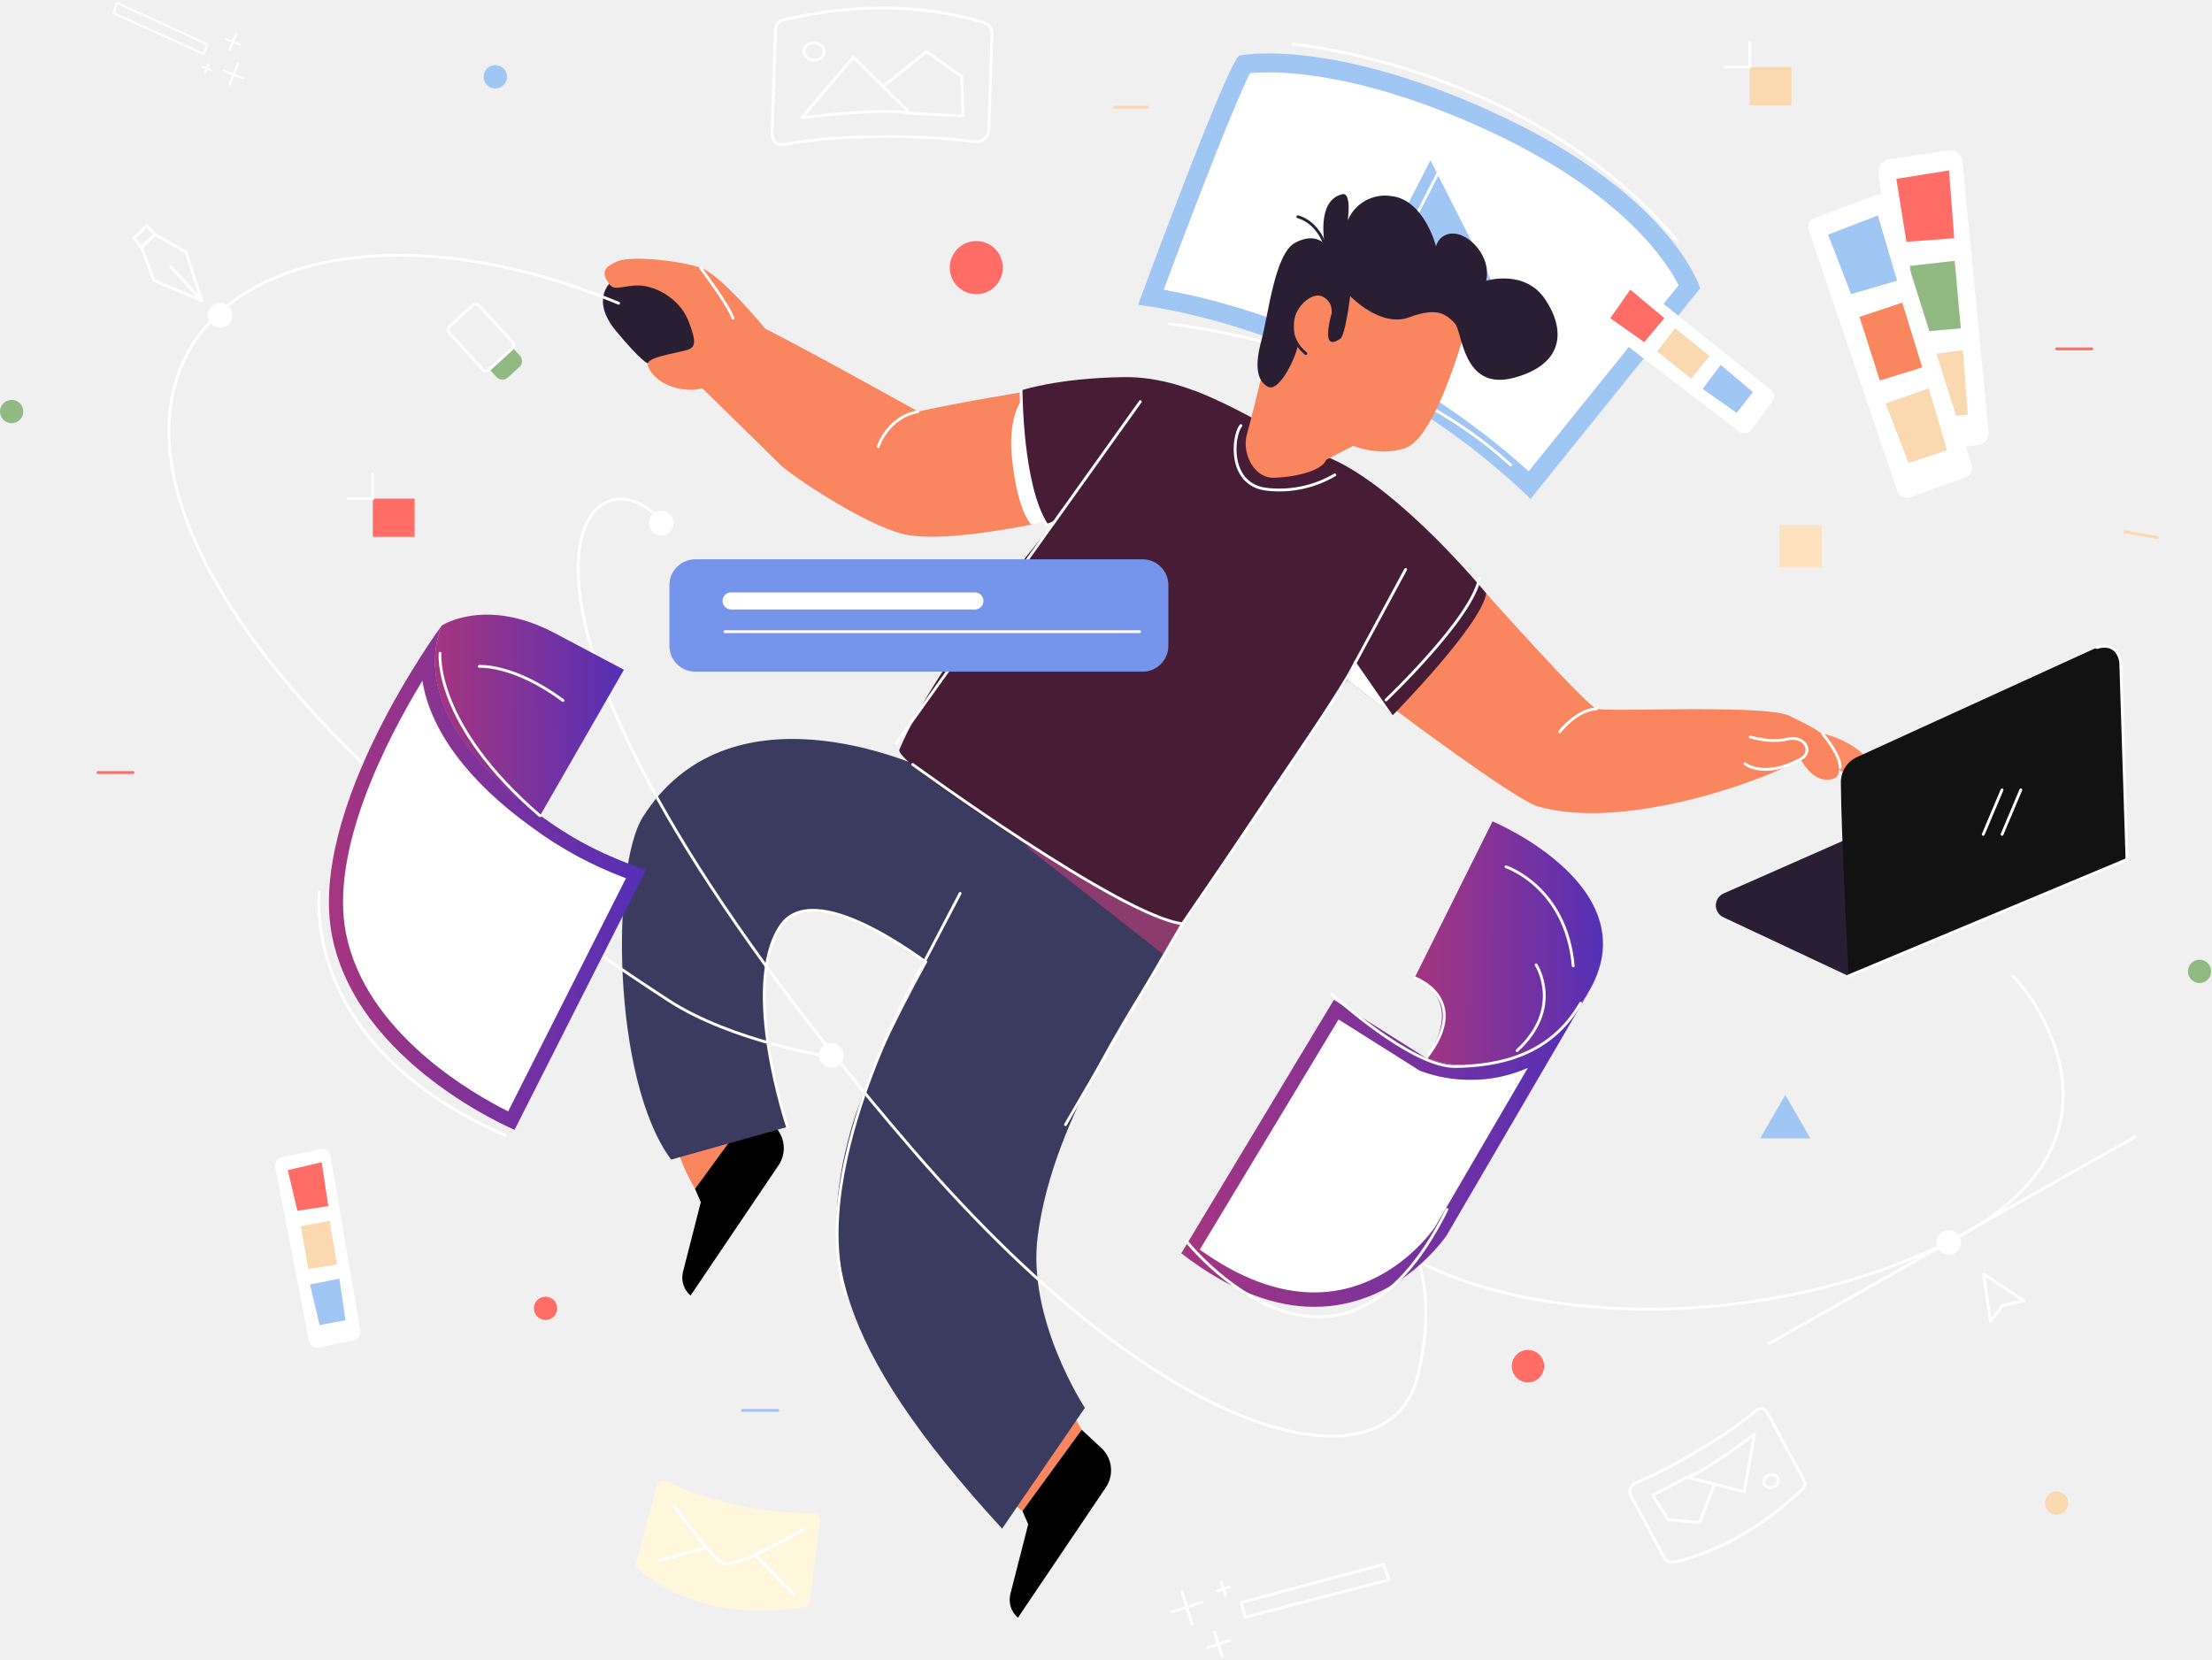
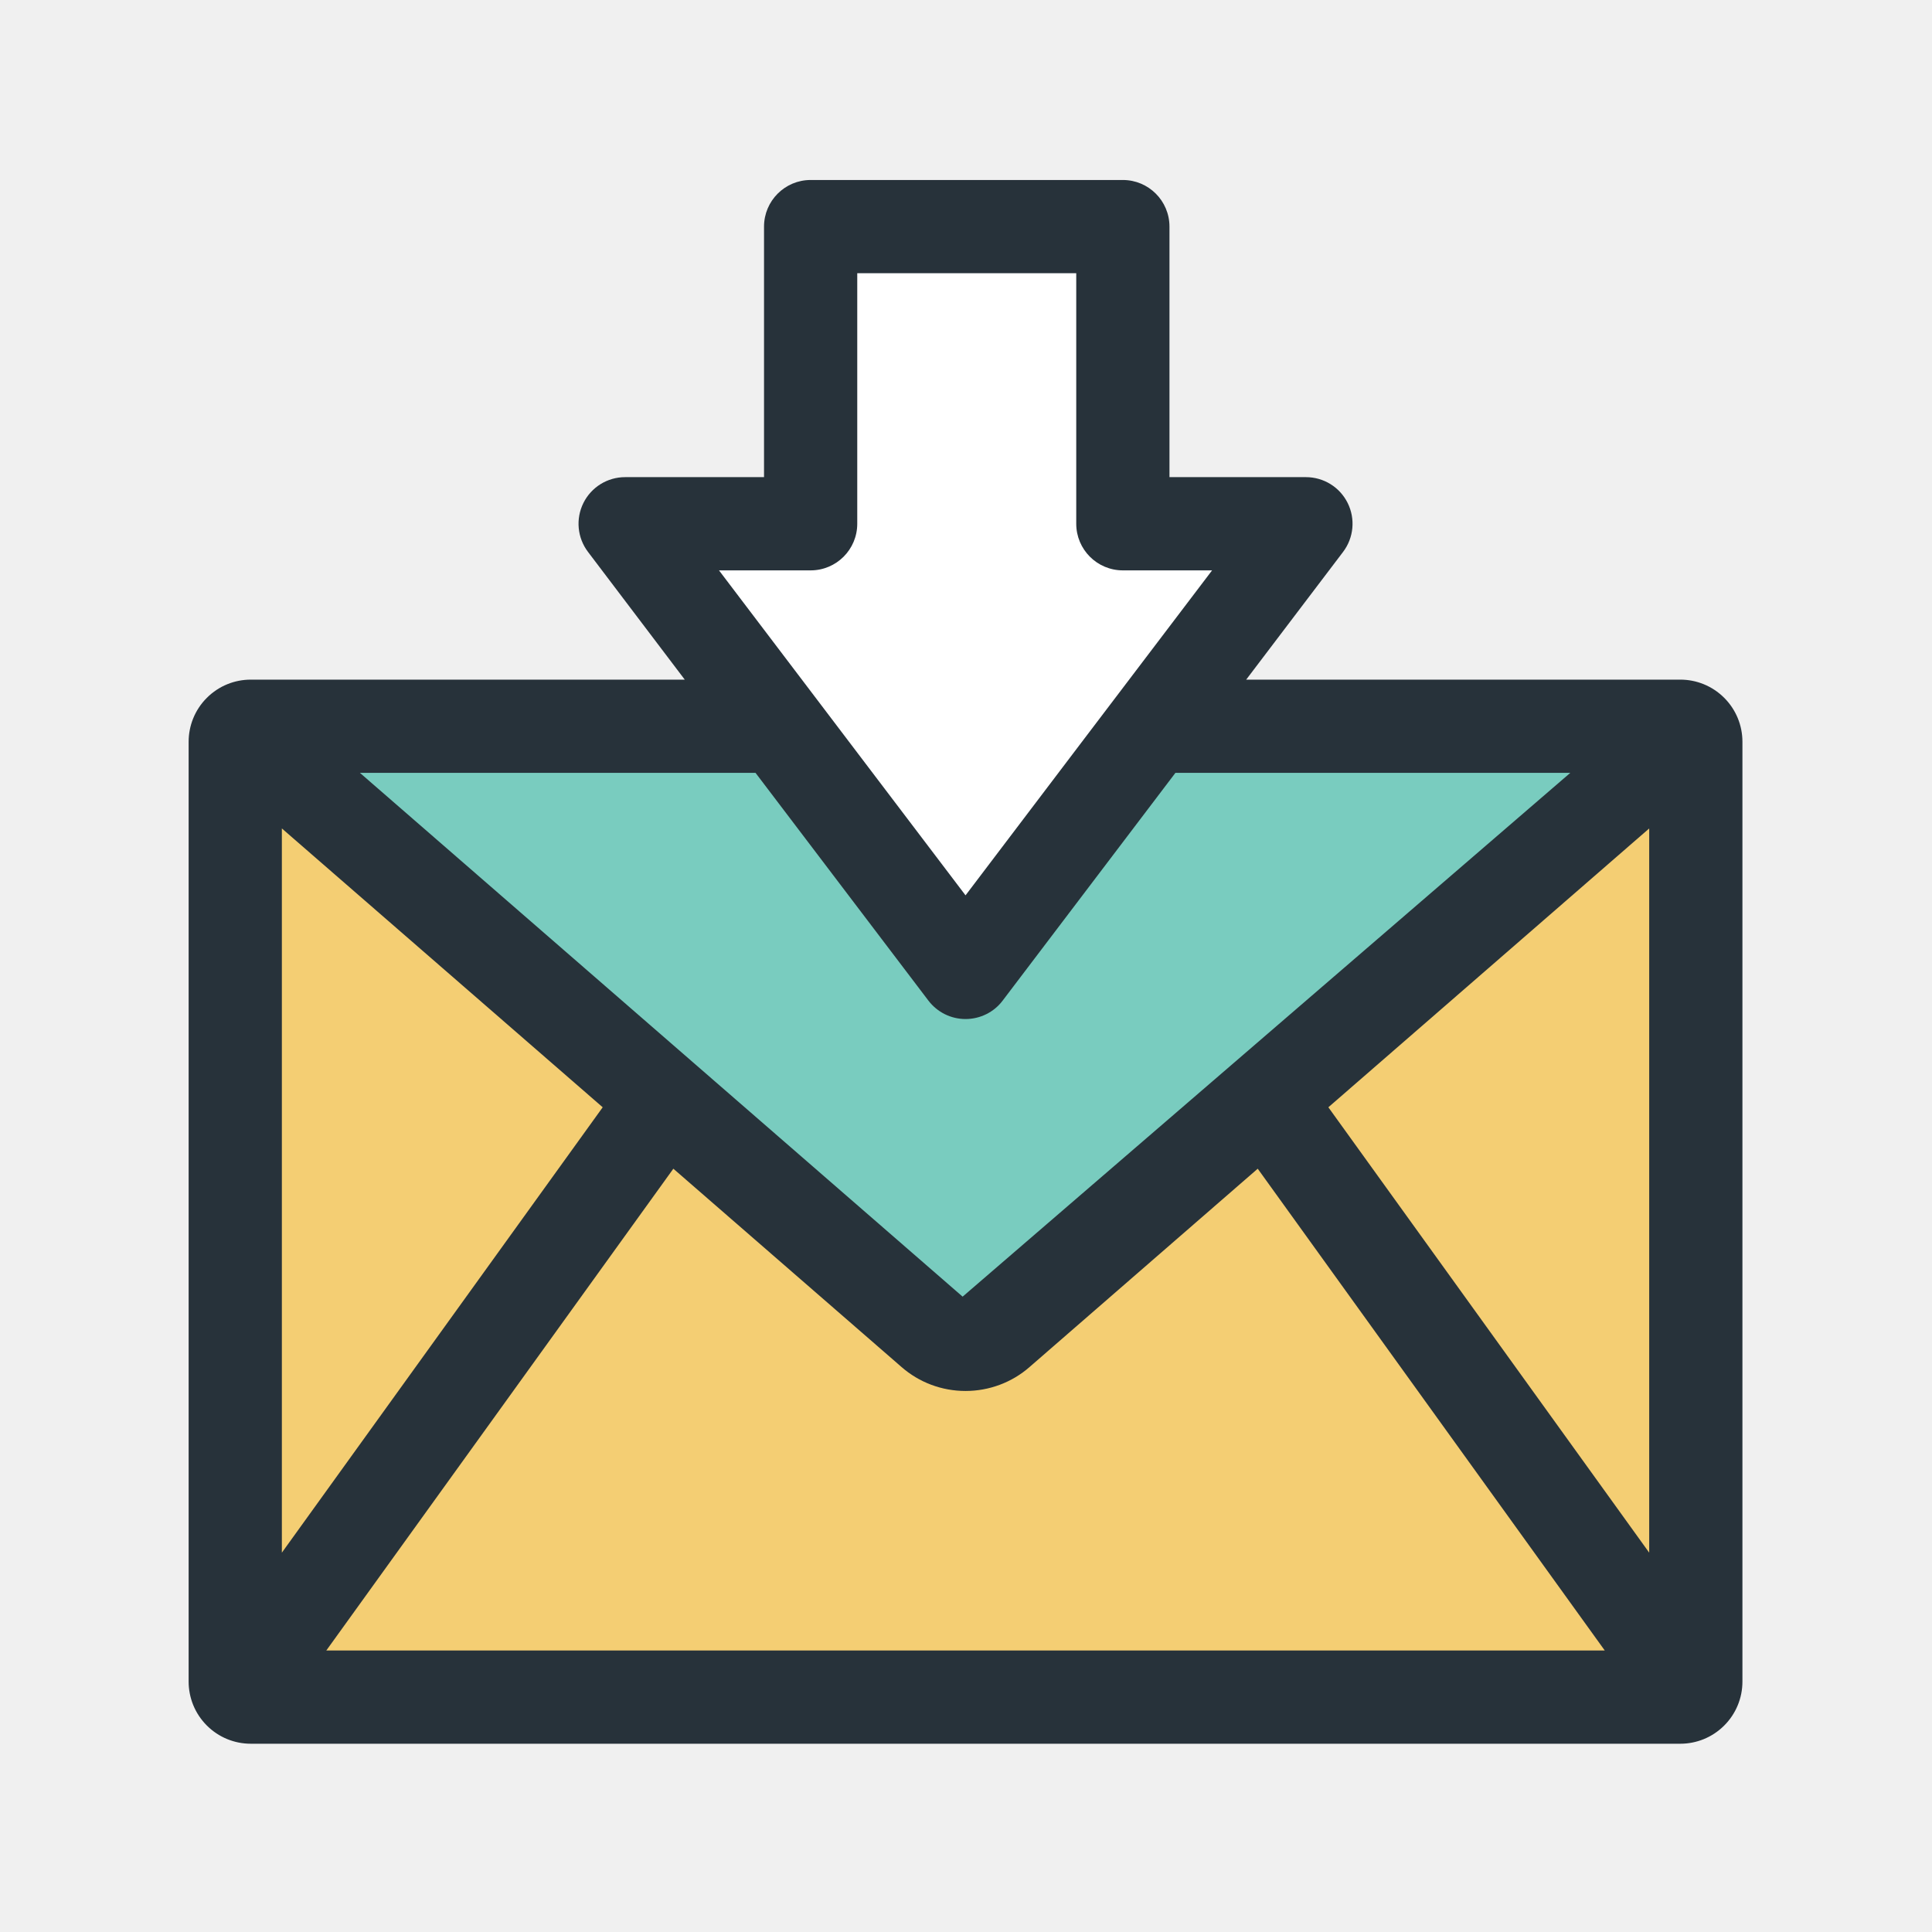
- <svg xmlns="http://www.w3.org/2000/svg" width="785" height="589" viewBox="0 0 785 589" fill="none">
-   <path d="M542.825 172.118C488.653 121.258 425.185 108.128 408.415 105.449C419.717 74.92 437.173 29.536 441.52 22.821C444.332 22.467 447.164 22.305 449.997 22.335C462.319 22.335 488.703 24.898 526.908 42.096C582.083 66.932 596.747 94.865 599.656 101.698L542.825 172.118Z" fill="white" />
-   <path d="M449.997 25.685C462.052 25.685 487.901 28.213 525.487 45.144C575.329 67.618 591.43 92.738 595.71 101.229L542.508 167.228C516.192 143.508 485.466 125.218 452.087 113.404C439.364 108.817 426.291 105.272 412.996 102.803C425.486 69.192 439.062 34.594 443.627 25.953C445.115 25.819 447.255 25.685 450.03 25.685H449.997ZM450.03 18.986C446.633 18.915 443.237 19.15 439.882 19.689C435.969 20.996 403.867 108.179 403.867 108.179C403.867 108.179 480.059 115.966 543.177 177.041L603.368 102.317C603.368 102.317 593.336 68.389 528.129 39.048C489.957 21.85 463.356 18.953 449.897 18.953L450.03 18.986Z" fill="#A0C6F4" />
-   <path d="M415.019 114.961C415.019 114.961 489.941 122.531 536.087 164.984" stroke="white" stroke-linecap="round" stroke-linejoin="round" />
-   <path d="M479.691 111.294L507.647 56.867L536.372 113.622L479.691 111.294Z" fill="#A0C6F4" />
-   <path d="M485.125 110.523L513.081 56.097L541.805 112.851L485.125 110.523Z" stroke="white" stroke-linecap="round" stroke-linejoin="round" />
-   <path d="M458.909 15.67C458.909 15.67 542.942 23.307 595.108 85.403" stroke="white" stroke-linecap="round" stroke-linejoin="round" />
-   <path d="M501.828 256.856C497.214 253.506 494.188 251.179 494.188 251.179C495.458 249.504 515.672 227.917 527.376 210.534C527.376 210.534 503.701 258.246 501.828 256.856Z" fill="white" />
-   <path d="M215.435 99.655C217.692 103.423 218.678 101.915 225.182 101.329C231.686 100.743 240.949 105.583 244.193 113.605C247.436 121.626 246.45 122.866 244.694 123.87C242.939 124.875 230.449 126.382 229.947 128.894" stroke="white" stroke-linecap="round" stroke-linejoin="round" />
-   <path d="M383.92 507.369L378.085 497.505L357.419 532.02L362.837 536.207L383.92 507.369Z" fill="#F9865F" />
-   <path d="M246.667 421.878C246.667 421.878 235.95 404.444 240.548 395.887L274.723 399.554L246.667 421.878Z" fill="#F9865F" />
-   <path d="M246.667 421.878L248.707 426.6L242.404 451.251C242.005 452.774 242.044 454.378 242.514 455.879C242.984 457.381 243.867 458.72 245.062 459.742L276.312 413.471C277.744 411.341 278.371 408.77 278.08 406.219C277.789 403.668 276.599 401.305 274.723 399.554L267.734 393.057L246.667 421.878Z" fill="black" />
-   <path d="M229.948 128.961C239.729 128.727 252.135 128.107 249.644 120.588C247.152 113.069 237.94 94.514 216.789 100.09C216.789 100.09 209.349 106.303 218.645 117.49C227.941 128.677 229.948 128.961 229.948 128.961Z" fill="#2A1E33" />
-   <path d="M279.472 399.889C279.472 399.889 262.752 350.487 276.897 328.8C288.601 310.898 326.688 340.003 331.905 343.872L359.175 294.603C359.175 294.603 352.888 285.761 337.439 277.103C321.99 268.445 258.137 242.521 228.125 289.947C217.04 307.465 216.873 382.674 238.157 411.495L279.472 399.889Z" fill="#3B3B5F" />
-   <path d="M279.472 399.889C279.472 399.889 262.752 350.487 276.897 328.8C288.601 310.897 326.688 340.003 331.905 343.872" stroke="white" stroke-linecap="round" stroke-linejoin="round" />
-   <path d="M359.175 294.603C346.769 307.682 310.002 371.386 301.726 401.782C290.674 442.51 294.837 476.288 355.63 542.454L385.007 499.582C385.007 499.582 364.341 468.165 368.287 438.541C373.872 395.686 404.318 354.137 419.717 327.778L359.175 294.603Z" fill="#3B3B5F" />
-   <path d="M363.84 300.129L412.712 338.563L427.325 316.323L363.84 300.129Z" fill="#8C3C6C" />
-   <path d="M644.599 259.736C652.223 261.377 658.03 264.286 662.021 268.461C666.017 272.648 664.211 274.825 662.757 276.098C661.302 277.37 655.667 275.913 650.768 271.559C645.87 267.205 644.599 259.736 644.599 259.736Z" fill="#FF8A66" />
-   <path d="M494.188 251.179C495.458 249.504 515.672 227.917 527.376 210.534C527.376 210.534 562.739 250.224 566.584 251.514C568.005 251.982 576.616 251.865 587.451 251.765C605.642 251.564 629.835 251.38 635.186 254.076C643.713 258.329 648.829 260.473 650.952 266.452C653.076 272.43 653.929 276.332 648.829 276.684C642.86 277.119 639.031 269.432 639.031 269.432C633.409 272.457 627.555 275.027 621.526 277.119C621.526 277.119 576.198 294.737 545.902 286.213C537.659 283.885 494.188 251.179 494.188 251.179Z" fill="#F9865F" />
-   <path d="M219.431 92.638C215.552 94.129 213.178 95.904 215.435 99.655C217.692 103.406 218.678 101.916 225.182 101.33C231.686 100.743 240.949 105.583 244.193 113.605C247.436 121.627 246.45 122.866 244.694 123.871C242.939 124.875 230.449 126.383 229.948 128.895C229.446 131.407 234.964 138.792 246.517 138.306L249.259 137.804C249.259 137.804 273.452 161.467 276.964 164.967C280.475 168.467 306.19 185.934 320.435 189.484C331.203 192.18 353.039 188.714 366.147 186.135C372.517 184.879 376.848 183.857 376.848 183.857C376.848 183.857 367 166.089 364.993 138.792C364.993 138.792 341.452 142.577 325.802 146.026C325.802 146.026 289.286 125.629 271.53 116.603C271.53 116.603 256.014 97.578 248.757 95.066C241.501 92.554 224.681 90.645 219.431 92.638Z" fill="#F9865F" />
-   <path d="M366.08 186.218C372.45 184.962 376.781 183.941 376.781 183.941C376.781 183.941 364.86 168.869 362.87 141.605C362.87 141.605 357.486 147.416 359.158 162.873C361.265 182.4 366.08 186.218 366.08 186.218Z" fill="white" />
-   <path d="M362.368 138.541C362.368 138.541 362.703 171.917 371.631 185.833L374.825 184.544C374.825 184.544 332.774 233.829 319.164 266.033C316.941 271.308 406.492 328.599 419.717 327.795C419.717 327.795 463.356 261.093 478.237 241.315L494.288 253.775C494.288 253.775 525.738 221.855 527.426 210.535C527.426 210.535 497.046 173.508 472.251 162.656C447.455 151.804 425.068 133.249 398.366 133.835C375.259 134.187 362.368 138.541 362.368 138.541Z" fill="#471C36" />
-   <path d="M494.221 253.774L478.187 241.315L480.745 234.348L494.221 253.774Z" fill="white" />
-   <path d="M518.632 121.827C515.823 130.586 507.714 155.89 498.668 159.005C489.623 162.12 480.277 158.218 480.277 158.218L470.646 163.141C469.576 166.373 461.968 169.153 452.154 169.539C444.881 169.823 440.45 160.462 442.607 153.696C443.593 150.581 447.288 135.275 447.288 135.275C447.288 135.275 455.08 106.538 462.336 100.609C469.593 94.681 476.247 88.786 495.391 96.54C524.551 108.396 518.632 121.827 518.632 121.827Z" fill="#F9865F" />
-   <path d="M460.497 123.083C459.21 128.442 453.642 139.194 449.98 137.251C446.319 135.309 445.048 130.385 447.623 120.923C450.198 111.461 452.354 89.992 459.644 86.124C466.934 82.255 470.161 86.76 470.161 86.76C470.161 86.76 466.934 71.085 476.381 68.925C476.381 68.925 479.591 67.434 478.304 78.169C479.554 75.217 481.754 72.769 484.553 71.212C487.352 69.656 490.59 69.08 493.753 69.578C505.457 70.867 509.62 87.413 509.62 87.413C509.959 86.046 510.769 84.843 511.907 84.016C513.044 83.189 514.437 82.791 515.84 82.891C521.207 82.891 529.366 90.846 527.426 99.638C527.426 99.638 541.153 95.334 548.443 106.337C555.733 117.339 554.88 129.33 537.291 134.053C518.899 138.993 519.067 117.507 516.274 114.71C513.482 111.913 510.489 108.698 500.19 112.567C489.89 116.435 479.156 105.047 479.156 105.047C479.156 105.047 477.484 118.796 475.729 120.119C473.973 121.442 470.579 123.134 471.432 116.686C472.284 110.239 473.371 110.875 472.719 109.167C472.067 107.459 469.175 102.016 463.072 106.806C456.217 112.064 460.497 123.083 460.497 123.083Z" fill="#2A1E33" />
-   <path d="M463.423 125.461C459.327 122.112 456.484 115.949 460.079 109.887C463.674 103.825 469.576 103.004 471.365 105.298C473.154 107.593 473.856 111.461 472.167 116.05" stroke="#2A1E33" stroke-linecap="round" stroke-linejoin="round" />
-   <path d="M362.853 536.207L364.893 540.913L358.59 565.564C358.191 567.086 358.23 568.691 358.7 570.192C359.17 571.694 360.053 573.033 361.248 574.055L392.464 527.783C393.897 525.654 394.524 523.083 394.232 520.532C393.941 517.981 392.751 515.618 390.876 513.867L383.887 507.369L362.853 536.207Z" fill="black" />
-   <path d="M470.161 86.76C470.161 86.76 467.753 78.972 460.581 76.913" stroke="#2A1E33" stroke-linecap="round" stroke-linejoin="round" />
-   <path d="M318.094 263.672L404.67 142.543" stroke="white" stroke-linecap="round" stroke-linejoin="round" />
-   <path d="M440.366 151.017C437.24 155.086 435.819 172.57 450.181 173.692C458.372 174.508 466.61 172.696 473.706 168.517" stroke="white" stroke-linecap="round" stroke-linejoin="round" />
-   <path d="M248.674 95.15C248.674 95.15 258.572 108.263 260.127 112.935" stroke="white" stroke-linecap="round" stroke-linejoin="round" />
-   <path d="M619.252 271.04C619.252 271.04 625.939 276.483 639.031 269.365C643.796 266.803 640.402 260.758 634.35 262.265C628.297 263.772 621.141 261.511 621.141 261.511" stroke="white" stroke-linecap="round" stroke-linejoin="round" />
-   <path d="M646.873 260.49C646.873 260.49 653.21 267.909 653.042 272.313" stroke="white" stroke-linecap="round" stroke-linejoin="round" />
-   <path d="M553.509 259.686C553.509 259.686 559.244 252.033 566.584 251.514" stroke="white" stroke-linecap="round" stroke-linejoin="round" />
-   <path d="M311.657 158.469C311.657 158.469 315.001 148.019 325.735 146.11" stroke="white" stroke-linecap="round" stroke-linejoin="round" />
-   <path d="M340.733 317.027L327.926 341.494C327.926 341.494 285.725 413.019 300.054 459.239" stroke="white" stroke-linecap="round" stroke-linejoin="round" />
-   <path d="M378.118 399.085L419.634 327.795C419.634 327.795 474.057 248.734 479.624 237.664L498.836 202.077" stroke="white" stroke-linecap="round" stroke-linejoin="round" />
-   <path d="M323.913 271.275C323.913 271.275 397.764 325.199 419.65 327.795" stroke="white" stroke-linecap="round" stroke-linejoin="round" />
-   <path d="M362.368 138.541C362.368 138.541 362.368 172.386 371.414 186.252" stroke="white" stroke-linecap="round" stroke-linejoin="round" />
-   <path d="M525.002 205.175C522.678 219.109 491.863 248.399 491.863 248.399" stroke="white" stroke-linecap="round" stroke-linejoin="round" />
-   <path d="M295.004 378.872C297.424 378.872 299.385 376.908 299.385 374.484C299.385 372.061 297.424 370.097 295.004 370.097C292.585 370.097 290.624 372.061 290.624 374.484C290.624 376.908 292.585 378.872 295.004 378.872Z" fill="white" />
-   <path d="M706.379 468.852L703.954 452.055L718.25 461.584L710.776 463.208L706.379 468.852Z" stroke="white" stroke-linecap="round" stroke-linejoin="round" />
-   <path d="M231.954 182.099C204.851 158.134 160.059 217.87 323.913 408.011C418.463 517.702 492.783 527.532 502.815 489.367C520.872 420.906 455.665 403.607 479.942 430.418C515.221 469.405 615.556 477.644 690.344 441.27C764.129 405.365 718.768 349.616 714.187 346.35" stroke="white" stroke-linecap="round" stroke-linejoin="round" />
-   <path d="M691.582 445.306C694.001 445.306 695.962 443.342 695.962 440.919C695.962 438.495 694.001 436.531 691.582 436.531C689.162 436.531 687.201 438.495 687.201 440.919C687.201 443.342 689.162 445.306 691.582 445.306Z" fill="white" />
-   <path d="M627.779 476.773L757.742 403.389" stroke="white" stroke-linecap="round" stroke-linejoin="round" />
-   <path d="M234.663 190.037C237.082 190.037 239.043 188.072 239.043 185.649C239.043 183.226 237.082 181.261 234.663 181.261C232.243 181.261 230.282 183.226 230.282 185.649C230.282 188.072 232.243 190.037 234.663 190.037Z" fill="white" />
-   <path d="M346.468 104.394C351.667 104.394 355.881 100.173 355.881 94.966C355.881 89.758 351.667 85.537 346.468 85.537C341.269 85.537 337.055 89.758 337.055 94.966C337.055 100.173 341.269 104.394 346.468 104.394Z" fill="#FF6D66" />
-   <path d="M175.792 23.106C174.971 23.103 174.168 23.343 173.484 23.798C172.8 24.252 172.266 24.899 171.949 25.658C171.633 26.417 171.548 27.252 171.706 28.059C171.865 28.866 172.258 29.607 172.837 30.19C173.417 30.772 174.155 31.169 174.96 31.331C175.765 31.493 176.6 31.412 177.358 31.098C178.117 30.784 178.766 30.252 179.222 29.568C179.678 28.885 179.922 28.081 179.922 27.259C179.922 26.16 179.487 25.107 178.713 24.328C177.939 23.55 176.889 23.11 175.792 23.106Z" fill="#A0C6F4" />
-   <path d="M729.87 537.53C732.151 537.53 734 535.678 734 533.394C734 531.109 732.151 529.257 729.87 529.257C727.589 529.257 725.74 531.109 725.74 533.394C725.74 535.678 727.589 537.53 729.87 537.53Z" fill="#FAD8B0" />
-   <path d="M655.985 346.333L611.494 325.45C610.709 325.062 610.051 324.459 609.594 323.712C609.138 322.964 608.902 322.103 608.915 321.227C608.927 320.35 609.187 319.496 609.664 318.761C610.141 318.027 610.816 317.443 611.611 317.077L694.307 280.636C694.886 280.379 695.513 280.247 696.146 280.247C696.779 280.247 697.406 280.379 697.985 280.636L754.833 305.053L655.985 346.333Z" fill="#2A1E33" />
-   <path d="M653.293 277.672C653.393 296.093 656.035 346.334 656.035 346.334L754.883 304.986L752.659 235.069C752.63 234.077 752.356 233.108 751.863 232.248C751.369 231.388 750.671 230.664 749.83 230.14C748.989 229.616 748.031 229.309 747.043 229.245C746.055 229.182 745.066 229.364 744.165 229.777L659.078 268.629C657.342 269.412 655.871 270.684 654.844 272.289C653.817 273.895 653.278 275.765 653.293 277.672Z" fill="#121212" />
-   <path d="M655.985 346.333L754.833 304.986L752.609 235.068C752.609 235.068 751.957 227.432 744.115 229.776" stroke="white" stroke-linecap="round" stroke-linejoin="round" />
-   <path d="M703.82 296.076L710.492 280.284" stroke="white" stroke-linecap="round" stroke-linejoin="round" />
-   <path d="M710.492 296.076L717.163 280.284" stroke="white" stroke-linecap="round" stroke-linejoin="round" />
-   <path d="M193.599 468.4C195.879 468.4 197.728 466.548 197.728 464.263C197.728 461.979 195.879 460.127 193.599 460.127C191.318 460.127 189.469 461.979 189.469 464.263C189.469 466.548 191.318 468.4 193.599 468.4Z" fill="#FF6D66" />
-   <path d="M542.257 490.556C545.433 490.556 548.008 487.976 548.008 484.795C548.008 481.613 545.433 479.034 542.257 479.034C539.08 479.034 536.505 481.613 536.505 484.795C536.505 487.976 539.08 490.556 542.257 490.556Z" fill="#FF6D66" />
-   <path d="M236.468 525.707C252.84 533.243 270.667 537.073 288.684 536.927C289.019 536.93 289.349 537.003 289.653 537.142C289.957 537.281 290.229 537.483 290.45 537.734C290.671 537.985 290.836 538.281 290.935 538.6C291.035 538.92 291.065 539.258 291.025 539.59L287.414 568.26C287.342 568.758 287.113 569.219 286.761 569.578C286.41 569.936 285.953 570.173 285.457 570.253C278.134 571.643 248.674 575.696 226.57 556.856C226.234 556.567 225.986 556.189 225.856 555.765C225.726 555.341 225.718 554.889 225.835 554.461L233.124 527.114C233.225 526.782 233.398 526.477 233.63 526.219C233.862 525.962 234.148 525.759 234.467 525.625C234.786 525.49 235.131 525.428 235.477 525.442C235.823 525.457 236.161 525.547 236.468 525.707Z" fill="#FFF7DC" />
-   <path d="M239.06 534.08C239.06 534.08 251.8 552.016 256.348 554.595C260.896 557.174 285.441 542.504 285.441 542.504" stroke="white" stroke-linecap="round" stroke-linejoin="round" />
-   <path d="M268.37 552.117L281.762 565.899" stroke="white" stroke-linecap="round" stroke-linejoin="round" />
-   <path d="M249.761 549.454L234.094 553.724" stroke="white" stroke-linecap="round" stroke-linejoin="round" />
-   <path d="M646.505 186.402H631.541V201.391H646.505V186.402Z" fill="#FFE1C0" />
-   <path d="M633.564 388.518L638.011 396.239L642.459 403.959H633.564H624.686L629.116 396.239L633.564 388.518Z" fill="#A0C6F4" />
-   <path d="M274.004 46.752L275.175 11.718C275.041 8.369 276.378 7.414 278.385 6.962C287.882 4.869 316.84 -1.579 348.157 7.716C352.219 8.921 352.086 11.065 352.019 13.008L350.899 46.4C350.817 47.024 350.606 47.624 350.279 48.162C349.951 48.699 349.515 49.162 348.999 49.52C348.482 49.878 347.896 50.124 347.279 50.241C346.661 50.359 346.026 50.345 345.415 50.202C334.032 48.837 322.567 48.278 311.106 48.527C300.082 48.48 289.074 49.371 278.201 51.19C275.091 51.776 273.921 49.498 274.004 46.752Z" stroke="white" stroke-linecap="round" stroke-linejoin="round" />
-   <path d="M284.571 41.728L302.863 20.292L323.094 40.304C316.105 37.943 284.571 41.728 284.571 41.728Z" stroke="white" stroke-linecap="round" stroke-linejoin="round" />
-   <path d="M314.048 30.139L328.829 18.283L341.285 27.192L341.753 41.108L323.077 40.204" stroke="white" stroke-linecap="round" stroke-linejoin="round" />
-   <path d="M292.472 18.614C292.642 16.93 291.178 15.403 289.203 15.203C287.228 15.003 285.489 16.206 285.319 17.89C285.149 19.574 286.613 21.101 288.588 21.301C290.563 21.501 292.302 20.298 292.472 18.614Z" stroke="white" stroke-linecap="round" stroke-linejoin="round" />
-   <path d="M627.461 501.776L639.717 524.451C641.004 526.477 640.553 527.633 639.432 528.671C634.182 533.544 618.182 548.382 594.774 554.176C591.748 554.93 591.029 553.506 590.36 552.25L578.656 530.631C578.479 530.202 578.393 529.742 578.403 529.279C578.412 528.816 578.518 528.359 578.713 527.939C578.908 527.519 579.188 527.144 579.535 526.837C579.882 526.531 580.288 526.3 580.729 526.159C588.468 522.794 595.956 518.877 603.134 514.436C610.204 510.402 616.917 505.769 623.197 500.587C624.869 498.912 626.541 500.001 627.461 501.776Z" stroke="white" stroke-linecap="round" stroke-linejoin="round" />
-   <path d="M622.646 508.96L618.984 529.375L598.72 524.2C603.986 523.061 622.646 508.96 622.646 508.96Z" stroke="white" stroke-linecap="round" stroke-linejoin="round" />
-   <path d="M608.183 527.248L603.184 540.276L591.982 539.255L586.514 530.58L598.703 524.2" stroke="white" stroke-linecap="round" stroke-linejoin="round" />
-   <path d="M629.443 527.599C630.77 526.992 631.429 525.585 630.915 524.458C630.4 523.331 628.908 522.91 627.581 523.517C626.254 524.124 625.595 525.53 626.109 526.658C626.624 527.785 628.116 528.206 629.443 527.599Z" stroke="white" stroke-linecap="round" stroke-linejoin="round" />
-   <path d="M567.771 114.626L617.58 152.809C617.839 153.009 618.135 153.155 618.451 153.239C618.767 153.323 619.096 153.343 619.42 153.298C619.744 153.252 620.056 153.143 620.337 152.975C620.618 152.808 620.863 152.586 621.057 152.323L628.581 142.107C628.951 141.598 629.11 140.966 629.026 140.342C628.942 139.718 628.621 139.151 628.13 138.758L579.024 99.387C578.763 99.178 578.464 99.026 578.143 98.937C577.821 98.849 577.486 98.826 577.156 98.872C576.826 98.917 576.509 99.029 576.223 99.201C575.938 99.373 575.69 99.602 575.496 99.872L567.27 111.26C566.9 111.776 566.746 112.417 566.84 113.045C566.933 113.673 567.267 114.24 567.771 114.626Z" fill="white" stroke="white" stroke-linecap="round" stroke-linejoin="round" />
-   <path d="M571.45 112.918L583.521 121.409L590.661 112.885L578.572 102.786L571.45 112.918Z" fill="#FF6D66" />
-   <path d="M588.069 124.725L600.174 134.337L606.662 126.349L594.473 116.452L588.069 124.725Z" fill="#FAD8B0" />
-   <path d="M604.237 138.021L616.326 146.512L622.077 139.11L610.641 129.514L604.237 138.021Z" fill="#A0C6F4" />
-   <path d="M667.171 61.238L678.523 156.694C678.575 157.196 678.727 157.683 678.97 158.126C679.213 158.568 679.542 158.957 679.938 159.27C680.335 159.582 680.789 159.812 681.276 159.945C681.762 160.077 682.271 160.111 682.77 160.043L701.998 157.397C702.963 157.268 703.839 156.767 704.441 156.001C705.044 155.235 705.325 154.264 705.225 153.294L695.912 57.269C695.861 56.762 695.708 56.27 695.461 55.824C695.215 55.377 694.881 54.986 694.479 54.673C694.078 54.36 693.617 54.132 693.124 54.002C692.632 53.873 692.118 53.844 691.615 53.92L670.364 57.034C669.388 57.176 668.506 57.696 667.909 58.482C667.312 59.268 667.046 60.258 667.171 61.238Z" fill="white" stroke="white" stroke-linecap="round" stroke-linejoin="round" />
-   <path d="M672.972 63.465L676.567 85.805L693.521 84.549L691.665 60.484L672.972 63.465Z" fill="#FF6D66" />
-   <path d="M677.788 94.346L680.179 117.908L695.862 116.502L693.688 92.554L677.788 94.346Z" fill="#91BA83" />
-   <path d="M680.48 126.332L684.074 148.672L698.336 147.098L696.614 124.272L680.48 126.332Z" fill="#FAD8B0" />
-   <path d="M642.392 81.568L673.825 174.127C673.953 174.504 674.154 174.852 674.417 175.15C674.681 175.449 675.001 175.692 675.359 175.865C675.717 176.038 676.105 176.137 676.502 176.158C676.899 176.179 677.296 176.121 677.671 175.986L697.367 168.886C698.094 168.62 698.691 168.083 699.033 167.388C699.376 166.692 699.438 165.891 699.206 165.151L669.695 71.688C669.571 71.3 669.37 70.941 669.104 70.633C668.838 70.325 668.512 70.074 668.147 69.895C667.781 69.717 667.383 69.615 666.977 69.595C666.57 69.575 666.164 69.637 665.783 69.779L644.181 77.8C643.447 78.066 642.847 78.61 642.512 79.316C642.177 80.021 642.134 80.831 642.392 81.568Z" fill="white" stroke="white" stroke-linecap="round" stroke-linejoin="round" />
-   <path d="M648.762 83.26L656.921 104.377L673.24 99.605L666.435 76.444L648.762 83.26Z" fill="#A0C6F4" />
-   <path d="M659.897 112.466L667.12 135.024L682.168 130.368L675.079 107.392L659.897 112.466Z" fill="#F9865F" />
-   <path d="M669.16 143.196L677.319 164.297L690.946 159.775L684.526 137.804L669.16 143.196Z" fill="#FAD8B0" />
-   <path d="M405.472 198.477H246.718C241.657 198.477 237.555 202.586 237.555 207.654V229.174C237.555 234.242 241.657 238.351 246.718 238.351H405.472C410.532 238.351 414.635 234.242 414.635 229.174V207.654C414.635 202.586 410.532 198.477 405.472 198.477Z" fill="#7595EC" />
-   <path d="M345.983 210.216H259.441C257.77 210.216 256.415 211.573 256.415 213.247C256.415 214.922 257.77 216.279 259.441 216.279H345.983C347.654 216.279 349.009 214.922 349.009 213.247C349.009 211.573 347.654 210.216 345.983 210.216Z" fill="white" />
-   <path d="M257.284 224.149H404.402" stroke="white" stroke-linecap="round" stroke-linejoin="round" />
-   <path d="M182.008 123.451L184.511 126.196C185.02 126.753 185.286 127.49 185.252 128.245C185.218 128.999 184.886 129.709 184.33 130.218L180.231 133.968C179.675 134.477 178.939 134.744 178.186 134.71C177.433 134.676 176.724 134.343 176.215 133.786L173.712 131.041L182.008 123.451Z" fill="#91BA83" />
-   <path d="M159.465 118.115L171.272 131.061C171.882 131.73 172.918 131.777 173.587 131.166L181.746 123.7C182.415 123.089 182.462 122.051 181.851 121.382L170.045 108.436C169.435 107.767 168.398 107.72 167.73 108.331L159.57 115.797C158.902 116.408 158.855 117.446 159.465 118.115Z" stroke="white" stroke-linecap="round" stroke-linejoin="round" />
-   <path d="M147.134 176.941H132.304V190.505H147.134V176.941Z" fill="#FF6D66" />
-   <path d="M132.304 168.215V176.94H123.442" stroke="white" stroke-linecap="round" stroke-linejoin="round" />
-   <path d="M635.771 23.759H620.94V37.324H635.771V23.759Z" fill="#FAD8B0" />
-   <path d="M620.94 15.034V23.759H612.079" stroke="white" stroke-linecap="round" stroke-linejoin="round" />
-   <path d="M219.531 107.609C65.709 43.771 -52.601 166.725 237.237 354.991C260.06 369.829 295.071 375.087 295.071 375.087" stroke="white" stroke-linecap="round" stroke-linejoin="round" />
-   <path d="M78.098 116.284C80.518 116.284 82.479 114.32 82.479 111.897C82.479 109.474 80.518 107.509 78.098 107.509C75.679 107.509 73.718 109.474 73.718 111.897C73.718 114.32 75.679 116.284 78.098 116.284Z" fill="white" />
-   <path d="M50.21 87.798L55.008 83.176L66.026 89.506L71.578 106.638L54.64 99.537L50.21 87.798Z" stroke="white" stroke-linecap="round" stroke-linejoin="round" />
-   <path d="M55.008 83.176L50.21 87.798L47.518 84.532L52.116 80.111L55.008 83.176Z" stroke="white" stroke-linecap="round" stroke-linejoin="round" />
-   <path d="M71.578 106.638L60.559 94.53" stroke="white" stroke-linecap="round" stroke-linejoin="round" />
-   <path d="M98.195 414.074L110.133 475.768C110.197 476.089 110.324 476.394 110.505 476.665C110.687 476.936 110.921 477.169 111.193 477.349C111.465 477.53 111.77 477.655 112.09 477.717C112.41 477.779 112.74 477.777 113.059 477.711L125.465 475.065C126.087 474.932 126.632 474.562 126.988 474.035C127.343 473.507 127.481 472.862 127.371 472.235L116.771 410.155C116.714 409.827 116.59 409.514 116.408 409.235C116.227 408.956 115.99 408.717 115.714 408.532C115.437 408.348 115.126 408.221 114.799 408.16C114.472 408.1 114.136 408.106 113.812 408.179L100.118 411.227C99.805 411.287 99.507 411.408 99.241 411.584C98.975 411.76 98.746 411.986 98.567 412.251C98.389 412.515 98.264 412.812 98.2 413.125C98.136 413.438 98.135 413.76 98.195 414.074Z" fill="white" stroke="white" stroke-linecap="round" stroke-linejoin="round" />
-   <path d="M102.125 415.246L105.535 429.631L116.504 428.007L114.163 412.416L102.125 415.246Z" fill="#FF6D66" />
-   <path d="M106.739 435.141L109.414 450.364L119.563 448.706L117.005 433.198L106.739 435.141Z" fill="#FAD8B0" />
-   <path d="M110.016 455.84L113.41 470.225L122.623 468.501L120.433 453.73L110.016 455.84Z" fill="#A0C6F4" />
-   <path d="M440.467 568.662L490.961 555.131L492.9 560.607L441.821 573.887L440.467 568.662Z" stroke="white" stroke-linecap="round" stroke-linejoin="round" />
-   <path d="M433.444 561.595L434.916 566.184" stroke="white" stroke-linecap="round" stroke-linejoin="round" />
-   <path d="M432.023 564.592L436.287 563.119" stroke="white" stroke-linecap="round" stroke-linejoin="round" />
-   <path d="M431.003 579.129L433.745 587.804" stroke="white" stroke-linecap="round" stroke-linejoin="round" />
-   <path d="M428.663 584.622L436.253 582.21" stroke="white" stroke-linecap="round" stroke-linejoin="round" />
-   <path d="M419.45 564.827L423.045 576.315" stroke="white" stroke-linecap="round" stroke-linejoin="round" />
-   <path d="M415.889 571.978L426.522 568.578" stroke="white" stroke-linecap="round" stroke-linejoin="round" />
-   <path d="M72.179 19.103L40.228 4.651L41.549 1L73.701 15.821L72.179 19.103Z" stroke="white" stroke-width="0.67" stroke-linecap="round" stroke-linejoin="round" />
-   <path d="M72.832 25.768L74.019 22.754" stroke="white" stroke-width="0.67" stroke-linecap="round" stroke-linejoin="round" />
-   <path d="M74.838 24.814L71.996 23.759" stroke="white" stroke-width="0.67" stroke-linecap="round" stroke-linejoin="round" />
-   <path d="M81.526 17.696L83.783 12.036" stroke="white" stroke-width="0.67" stroke-linecap="round" stroke-linejoin="round" />
-   <path d="M85.07 15.838L80.121 13.862" stroke="white" stroke-width="0.67" stroke-linecap="round" stroke-linejoin="round" />
-   <path d="M81.459 30.039L84.469 22.553" stroke="white" stroke-width="0.67" stroke-linecap="round" stroke-linejoin="round" />
-   <path d="M86.341 27.845L79.386 25.082" stroke="white" stroke-width="0.67" stroke-linecap="round" stroke-linejoin="round" />
-   <path d="M191.643 289.478C169.104 273.234 146.967 247.98 156.681 222.039C156.681 222.039 172.214 211.673 196.809 224.635L221.421 237.664L191.643 289.478Z" fill="url(#paint0_linear_16_174)" />
-   <path d="M181.427 397.712C171.278 392.906 128.007 370.331 120.299 331.764C113.611 298.471 139.092 253.54 151.833 233.678C151.013 260.021 177.431 282.328 190.171 291.505C201.012 299.489 212.974 305.821 225.667 310.295L181.427 397.712Z" fill="white" />
-   <path d="M149.893 241.516C152.652 259.033 165.994 277.17 188.7 293.548C198.945 301.121 210.202 307.215 222.139 311.651L180.34 394.38C167.566 388.016 129.829 366.48 122.79 331.278C116.955 302.022 136.751 263.22 149.927 241.516H149.893ZM156.715 222.04C156.715 222.04 108.813 286.883 117.875 332.266C126.937 377.65 182.614 400.928 182.614 400.928L229.212 308.821C214.649 303.479 205.186 299.125 191.676 289.378C169.138 273.134 147.001 247.88 156.715 221.939V222.04Z" fill="url(#paint1_linear_16_174)" />
-   <path d="M144.091 259.719C145.496 268.154 148.824 276.151 153.818 283.087C158.811 290.024 165.336 295.712 172.883 299.71" stroke="white" stroke-linecap="round" stroke-linejoin="round" />
-   <path d="M186.794 309.022L212.793 322.972" stroke="white" stroke-linecap="round" stroke-linejoin="round" />
-   <path d="M147.803 296.93C147.803 296.93 156.163 315.536 183.082 327.627" stroke="white" stroke-linecap="round" stroke-linejoin="round" />
-   <path d="M126.435 299.711C126.435 299.711 127.372 319.254 140.363 325.769" stroke="white" stroke-linecap="round" stroke-linejoin="round" />
-   <path d="M156.163 231.82C156.163 231.82 153.755 256.94 191.642 289.479" stroke="white" stroke-linecap="round" stroke-linejoin="round" />
-   <path d="M170.091 236.475C170.091 236.475 182.162 235.537 199.802 248.566" stroke="white" stroke-linecap="round" stroke-linejoin="round" />
-   <path d="M113.243 316.558C112.474 329.001 114.029 374.099 179.236 402.87" stroke="white" stroke-linecap="round" stroke-linejoin="round" />
-   <path d="M529.684 291.471L502.029 346.987C502.029 346.987 520.789 353.903 506.125 375.456C506.125 375.456 540.802 389.858 563.491 352.463C586.18 315.067 529.684 291.471 529.684 291.471Z" fill="url(#paint2_linear_16_174)" />
-   <path d="M466.382 461.148C452.388 461.148 437.624 455.421 422.459 444.117L474.191 358.24L504.972 377.649L505.172 377.733C510.552 379.711 516.245 380.698 521.976 380.647C531.697 380.707 541.191 377.701 549.112 372.056L511.292 436.949C511.208 437.067 494.923 461.199 466.382 461.199V461.148Z" fill="white" />
-   <path d="M475.027 361.757L503.45 379.693L503.818 379.927L504.203 380.078C509.89 382.184 515.912 383.239 521.976 383.193C528.943 383.219 535.838 381.77 542.207 378.939L509.202 435.493C508.132 437.067 492.816 458.637 466.399 458.637C453.508 458.637 439.865 453.529 425.787 443.447L475.027 361.757ZM563.491 352.446C550.667 373.58 534.031 378.169 521.976 378.169C516.572 378.214 511.204 377.289 506.125 375.439L473.371 354.79L419.216 444.754C437.307 458.72 453.14 463.744 466.399 463.744C496.679 463.744 513.465 438.256 513.465 438.256L563.491 352.53V352.446Z" fill="url(#paint3_linear_16_174)" />
-   <path d="M502.029 346.986C502.029 346.986 522.661 354.288 506.125 375.456" stroke="white" stroke-linecap="round" stroke-linejoin="round" />
-   <path d="M472.719 352.848C472.719 352.848 500.825 378.637 516.375 378.453C531.924 378.269 550.182 374.585 560.933 355.996" stroke="white" stroke-linecap="round" stroke-linejoin="round" />
-   <path d="M476.18 386.207C476.18 386.207 495.458 403.355 517.027 397.846" stroke="white" stroke-linecap="round" stroke-linejoin="round" />
-   <path d="M496.428 411.83C496.428 411.83 506.543 419.416 520.688 412.231" stroke="white" stroke-linecap="round" stroke-linejoin="round" />
-   <path d="M449.88 422.414C449.88 422.414 473.288 445.675 509.988 430.335" stroke="white" stroke-linecap="round" stroke-linejoin="round" />
-   <path d="M462.587 399.722C462.587 399.722 472.117 406.554 478.086 408.732" stroke="white" stroke-linecap="round" stroke-linejoin="round" />
-   <path d="M534.432 307.581C534.432 307.581 555.75 314.565 558.308 342.749" stroke="white" stroke-linecap="round" stroke-linejoin="round" />
-   <path d="M545.149 342.398C545.149 342.398 554.964 357.62 538.378 372.826" stroke="white" stroke-linecap="round" stroke-linejoin="round" />
-   <path d="M421.122 440.567C421.122 440.567 474.625 507.687 513.499 429.196" stroke="white" stroke-linecap="round" stroke-linejoin="round" />
-   <path d="M34.744 274.138H47.217" stroke="#FF6D66" stroke-linecap="round" stroke-linejoin="round" />
-   <path d="M729.87 123.803H742.343" stroke="#FF6D66" stroke-linecap="round" stroke-linejoin="round" />
-   <path d="M395.223 38.06H407.713" stroke="#FAD8B0" stroke-miterlimit="10" />
-   <path d="M753.696 188.63L765.968 190.84" stroke="#FAD8B0" stroke-miterlimit="10" />
-   <path d="M263.504 500.503H275.994" stroke="#A0C6F4" stroke-linecap="round" stroke-linejoin="round" />
-   <path d="M780.581 348.829C782.862 348.829 784.711 346.977 784.711 344.692C784.711 342.408 782.862 340.556 780.581 340.556C778.3 340.556 776.451 342.408 776.451 344.692C776.451 346.977 778.3 348.829 780.581 348.829Z" fill="#91BA83" />
-   <path d="M4.13 150.18C6.411 150.18 8.26 148.328 8.26 146.043C8.26 143.759 6.411 141.907 4.13 141.907C1.849 141.907 0 143.759 0 146.043C0 148.328 1.849 150.18 4.13 150.18Z" fill="#91BA83" />
-   <defs>
-     <linearGradient id="paint0_linear_16_174" x1="150.244" y1="250.024" x2="229.354" y2="250.297" gradientUnits="userSpaceOnUse">
-       <stop stop-color="#AA367C" />
-       <stop offset="1" stop-color="#4A2FBD" />
-     </linearGradient>
-     <linearGradient id="paint1_linear_16_174" x1="109.878" y1="301.97" x2="242.514" y2="302.276" gradientUnits="userSpaceOnUse">
-       <stop stop-color="#AA367C" />
-       <stop offset="1" stop-color="#4A2FBD" />
-     </linearGradient>
-     <linearGradient id="paint2_linear_16_174" x1="497.955" y1="330.243" x2="576.769" y2="330.466" gradientUnits="userSpaceOnUse">
-       <stop stop-color="#AA367C" />
-       <stop offset="1" stop-color="#4A2FBD" />
-     </linearGradient>
-     <linearGradient id="paint3_linear_16_174" x1="410.422" y1="402.211" x2="580.551" y2="403.021" gradientUnits="userSpaceOnUse">
-       <stop stop-color="#AA367C" />
-       <stop offset="1" stop-color="#4A2FBD" />
-     </linearGradient>
-   </defs>
+ <svg xmlns="http://www.w3.org/2000/svg" width="800px" height="800px" viewBox="0 0 1024 1024" class="icon" version="1.1">
+   <path d="M913.872 369.867c-6.433-6.433-14.864-9.649-23.289-9.649h-230.077l51.343-67.685a24.706 24.706 0 0 0 2.444-25.928c-4.181-8.43-12.738-13.707-22.133-13.707h-72.317V120.105c0-13.641-11.065-24.706-24.706-24.706H429.657c-13.641 0-24.706 11.065-24.706 24.706v132.794h-73.605a24.657 24.657 0 0 0-22.133 13.707 24.715 24.715 0 0 0 2.447 25.928l51.277 67.685H132.925c-8.43 0-16.856 3.215-23.293 9.649-6.433 6.433-9.649 14.864-9.649 23.292v498.113c0 8.427 3.215 16.856 9.649 23.289a32.849 32.849 0 0 0 23.293 9.652h757.657c8.427 0 16.856-3.218 23.289-9.652a32.84 32.84 0 0 0 9.652-23.289V393.16a32.835 32.835 0 0 0-9.651-23.292z" fill="#27323A" />
+   <path d="M429.657 302.31c13.641 0 24.706-11.065 24.706-24.706V144.81H570.43v132.794c0 13.641 11.068 24.706 24.706 24.706h47.291c-36.351 47.805-105.258 138.717-130.672 172.238-25.415-33.521-94.388-124.367-130.672-172.238h48.574z" fill="#FFFFFF" />
+   <path d="M400.448 409.631l91.617 120.698c4.698 6.177 11.968 9.78 19.689 9.78s15.054-3.604 19.686-9.78l91.555-120.698H832.289L510.209 687.253 190.764 409.631h209.684z" fill="#79CCBF" />
+   <path d="M149.396 439.097l170.048 147.786-170.048 236.06zM172.942 874.803L356.889 619.439l120.892 105.067c9.395 8.235 21.425 12.738 33.973 12.738 12.481 0 24.577-4.503 33.907-12.676l120.959-105.129 183.943 255.363H172.942zM874.111 822.943L704.063 586.883l170.048-147.786z" fill="#F4CE73" />
</svg>
